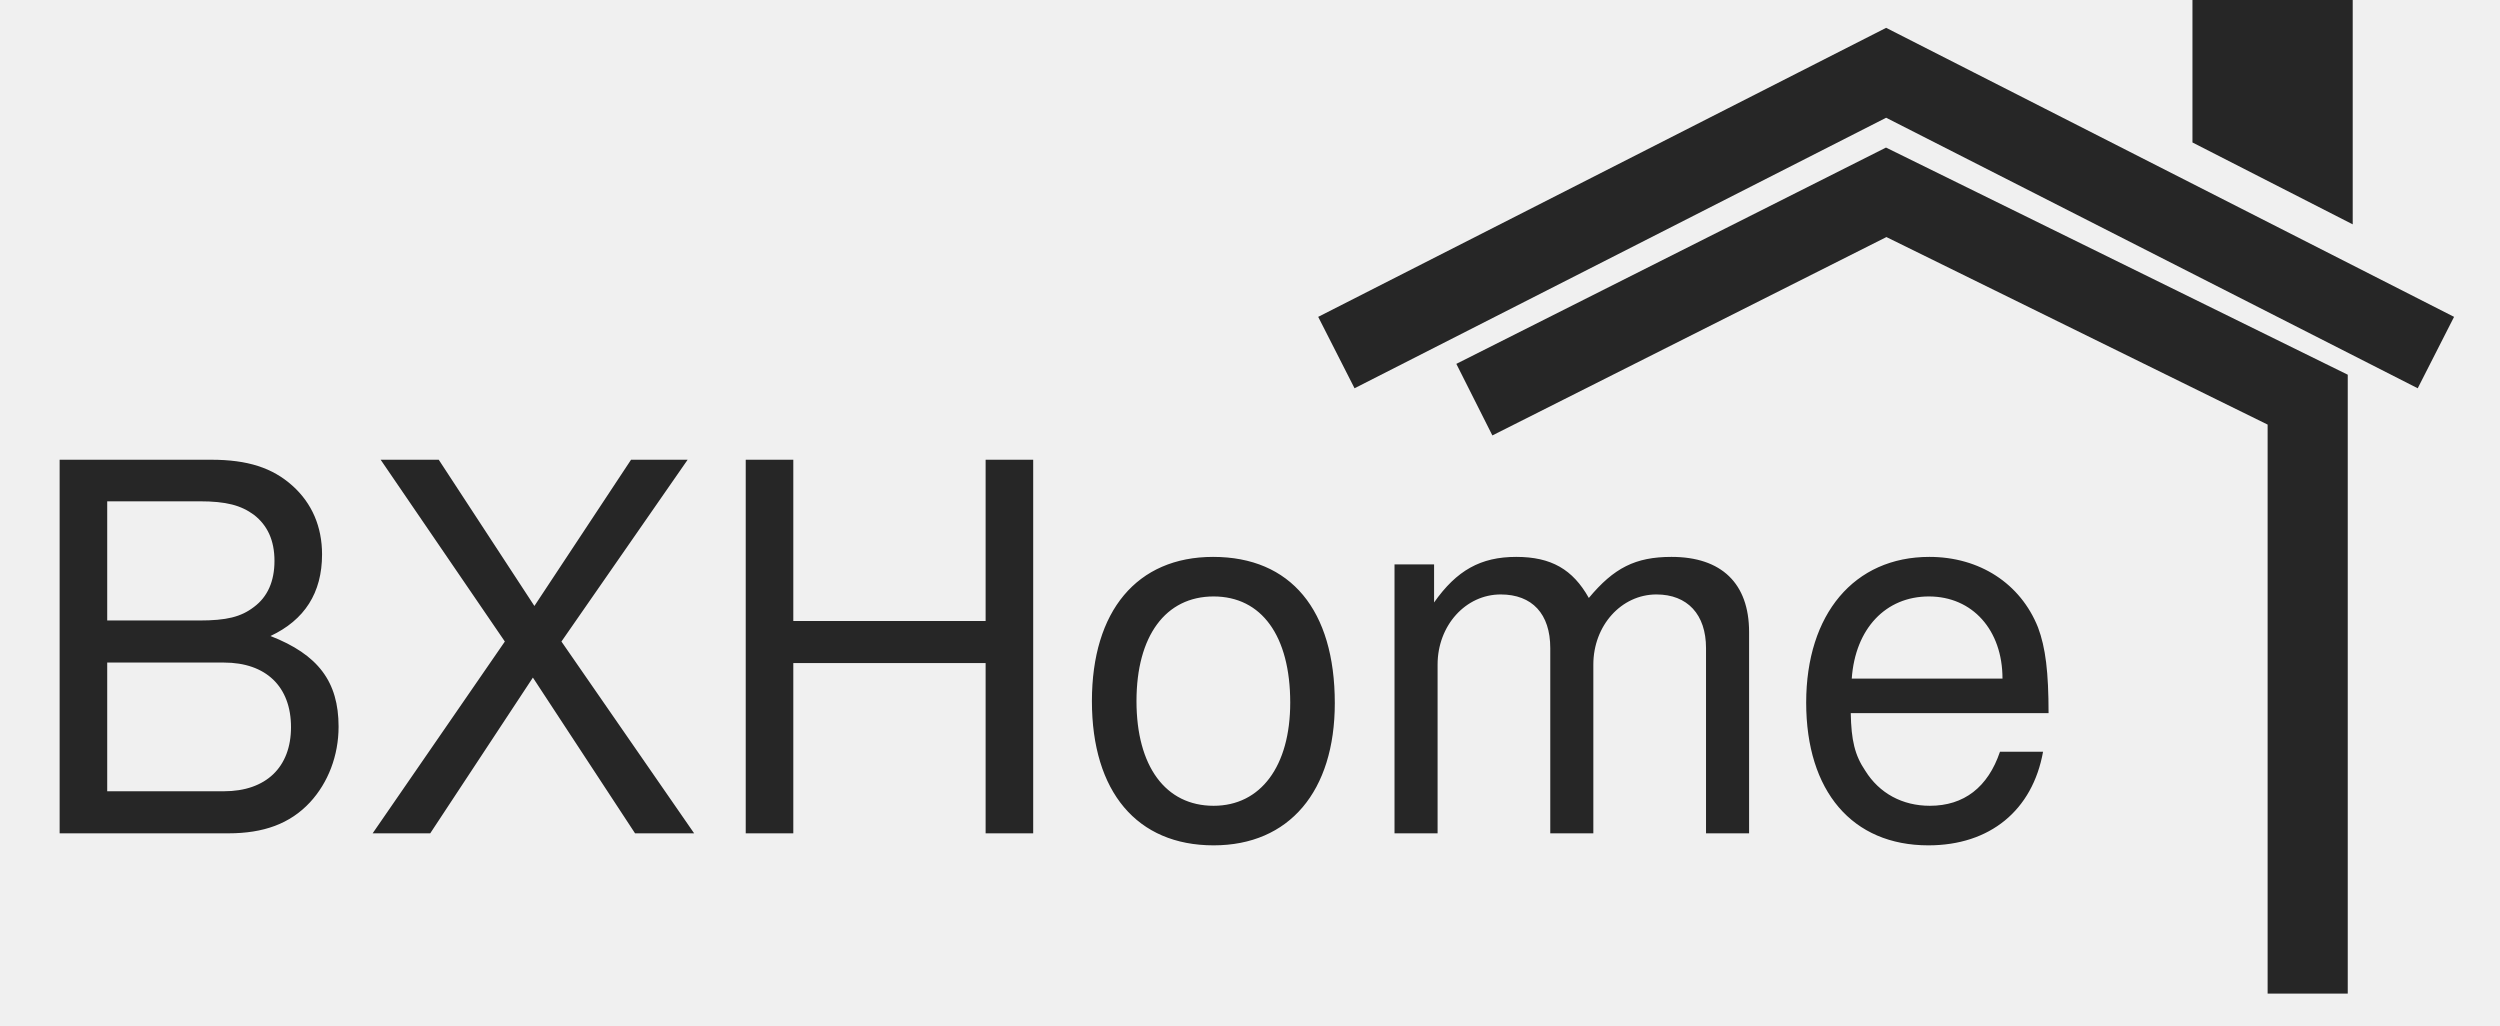
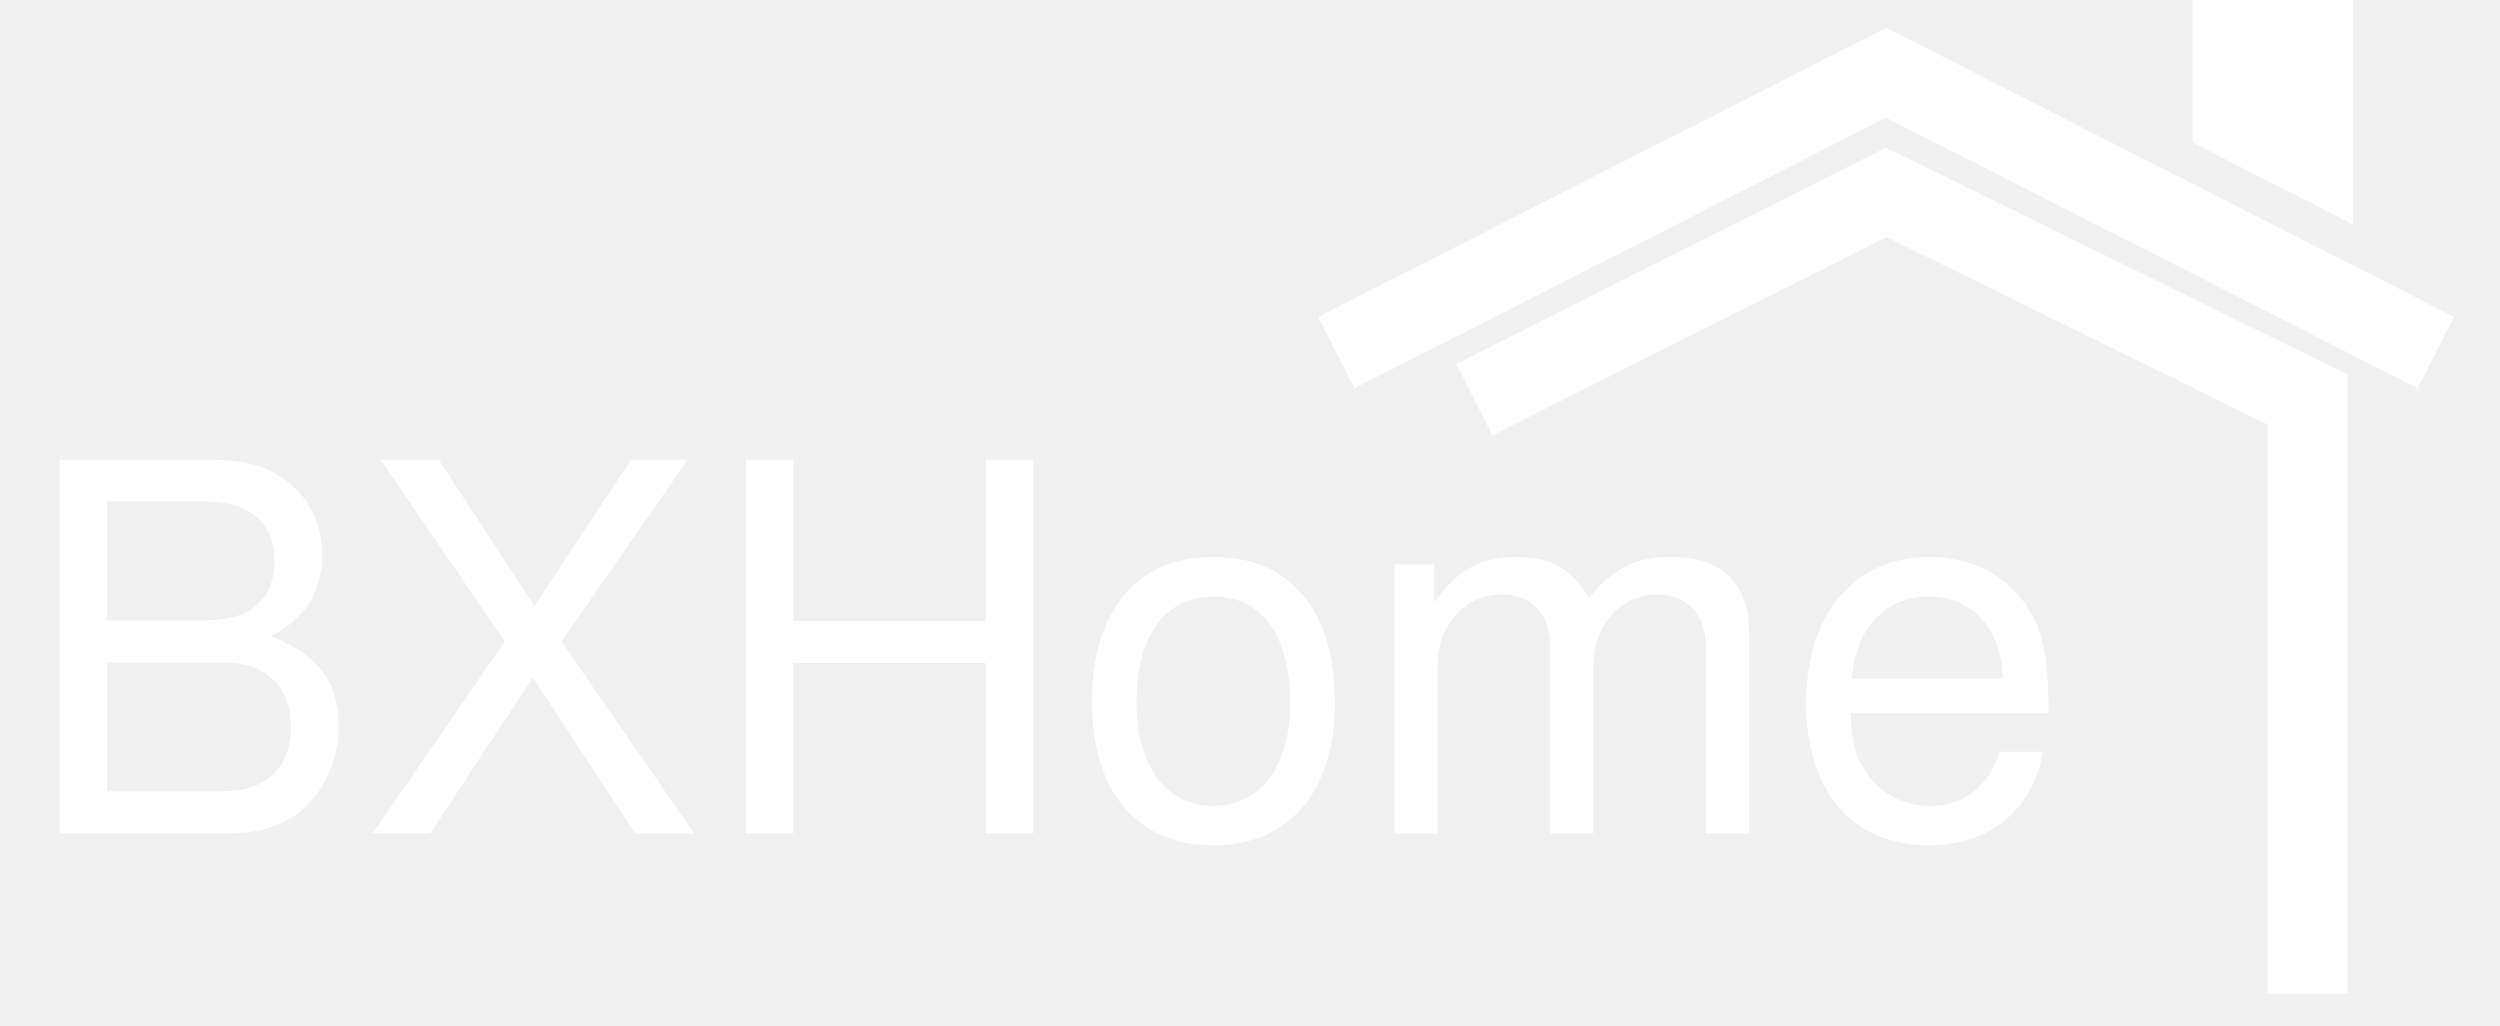
<svg xmlns="http://www.w3.org/2000/svg" width="78px" height="32px" viewBox="0 0 78 32" version="1.1">
  <g id="Symbols" stroke="none" stroke-width="1" fill="none" fill-rule="evenodd">
    <g id="Desktop/Hero-Band" transform="translate(-1001, -33)">
      <g id="Group-7" transform="translate(1001.595, 33)">
-         <text id="BXHome" font-family="Helvetica" font-size="16" font-weight="normal" fill="#262626">
+         <text id="BXHome" font-family="Helvetica" font-size="16" font-weight="normal" fill="#fff">
          <tspan x="0" y="26">BXHome</tspan>
        </text>
        <g id="Group-3" transform="translate(57.90478, 15.5) scale(-1, 1) translate(-57.90478, -15.5) translate(40.40478, 0)">
-           <polyline id="Path" stroke="#262626" stroke-width="2.5" points="30 12.469 17.15 6 4 12.469 4 31" />
-           <polyline id="Path-7" stroke="#262626" stroke-width="2.5" points="-4.61852778e-14 11 17.152 2.271 34.305 11" />
-           <polygon id="Path-8" fill="#262626" points="2.595 7 2.595 0 7.595 0 7.595 4.445" />
+           <polyline id="Path" stroke="#fff" stroke-width="2.5" points="30 12.469 17.15 6 4 12.469 4 31" />
+           <polyline id="Path-7" stroke="#fff" stroke-width="2.5" points="-4.61852778e-14 11 17.152 2.271 34.305 11" />
+           <polygon id="Path-8" fill="#fff" points="2.595 7 2.595 0 7.595 0 7.595 4.445" />
        </g>
      </g>
    </g>
  </g>
</svg>
